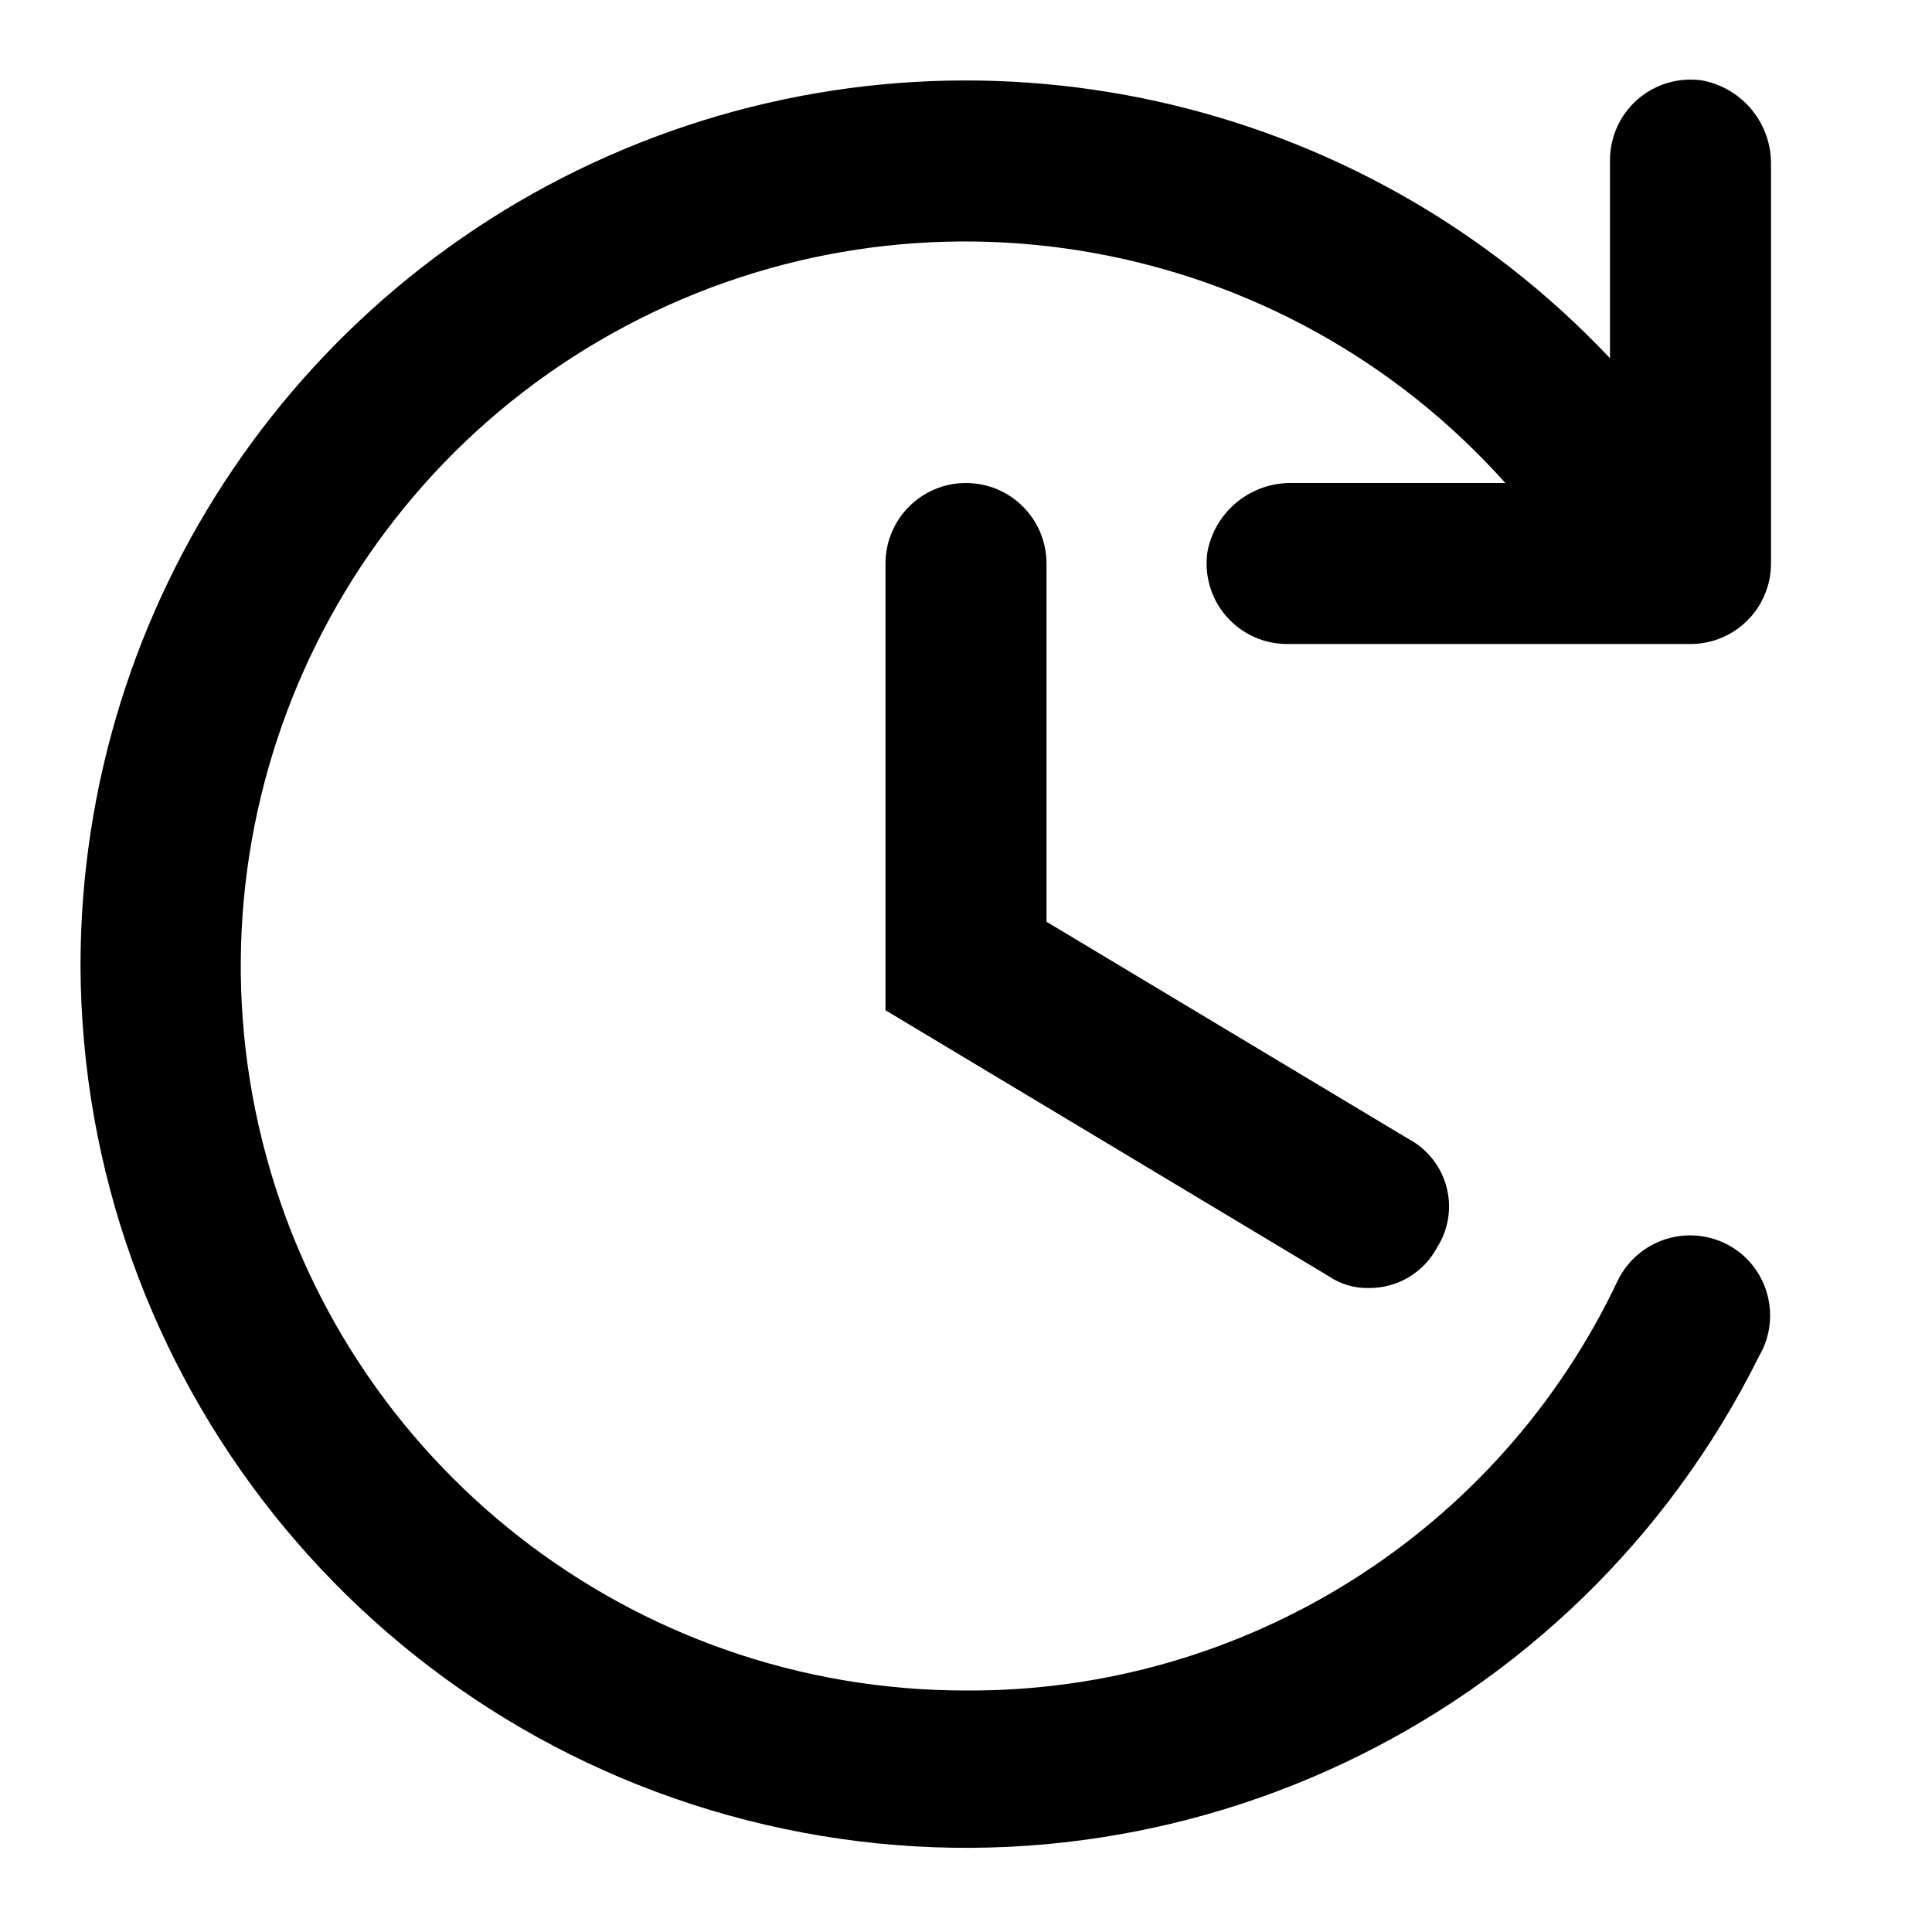
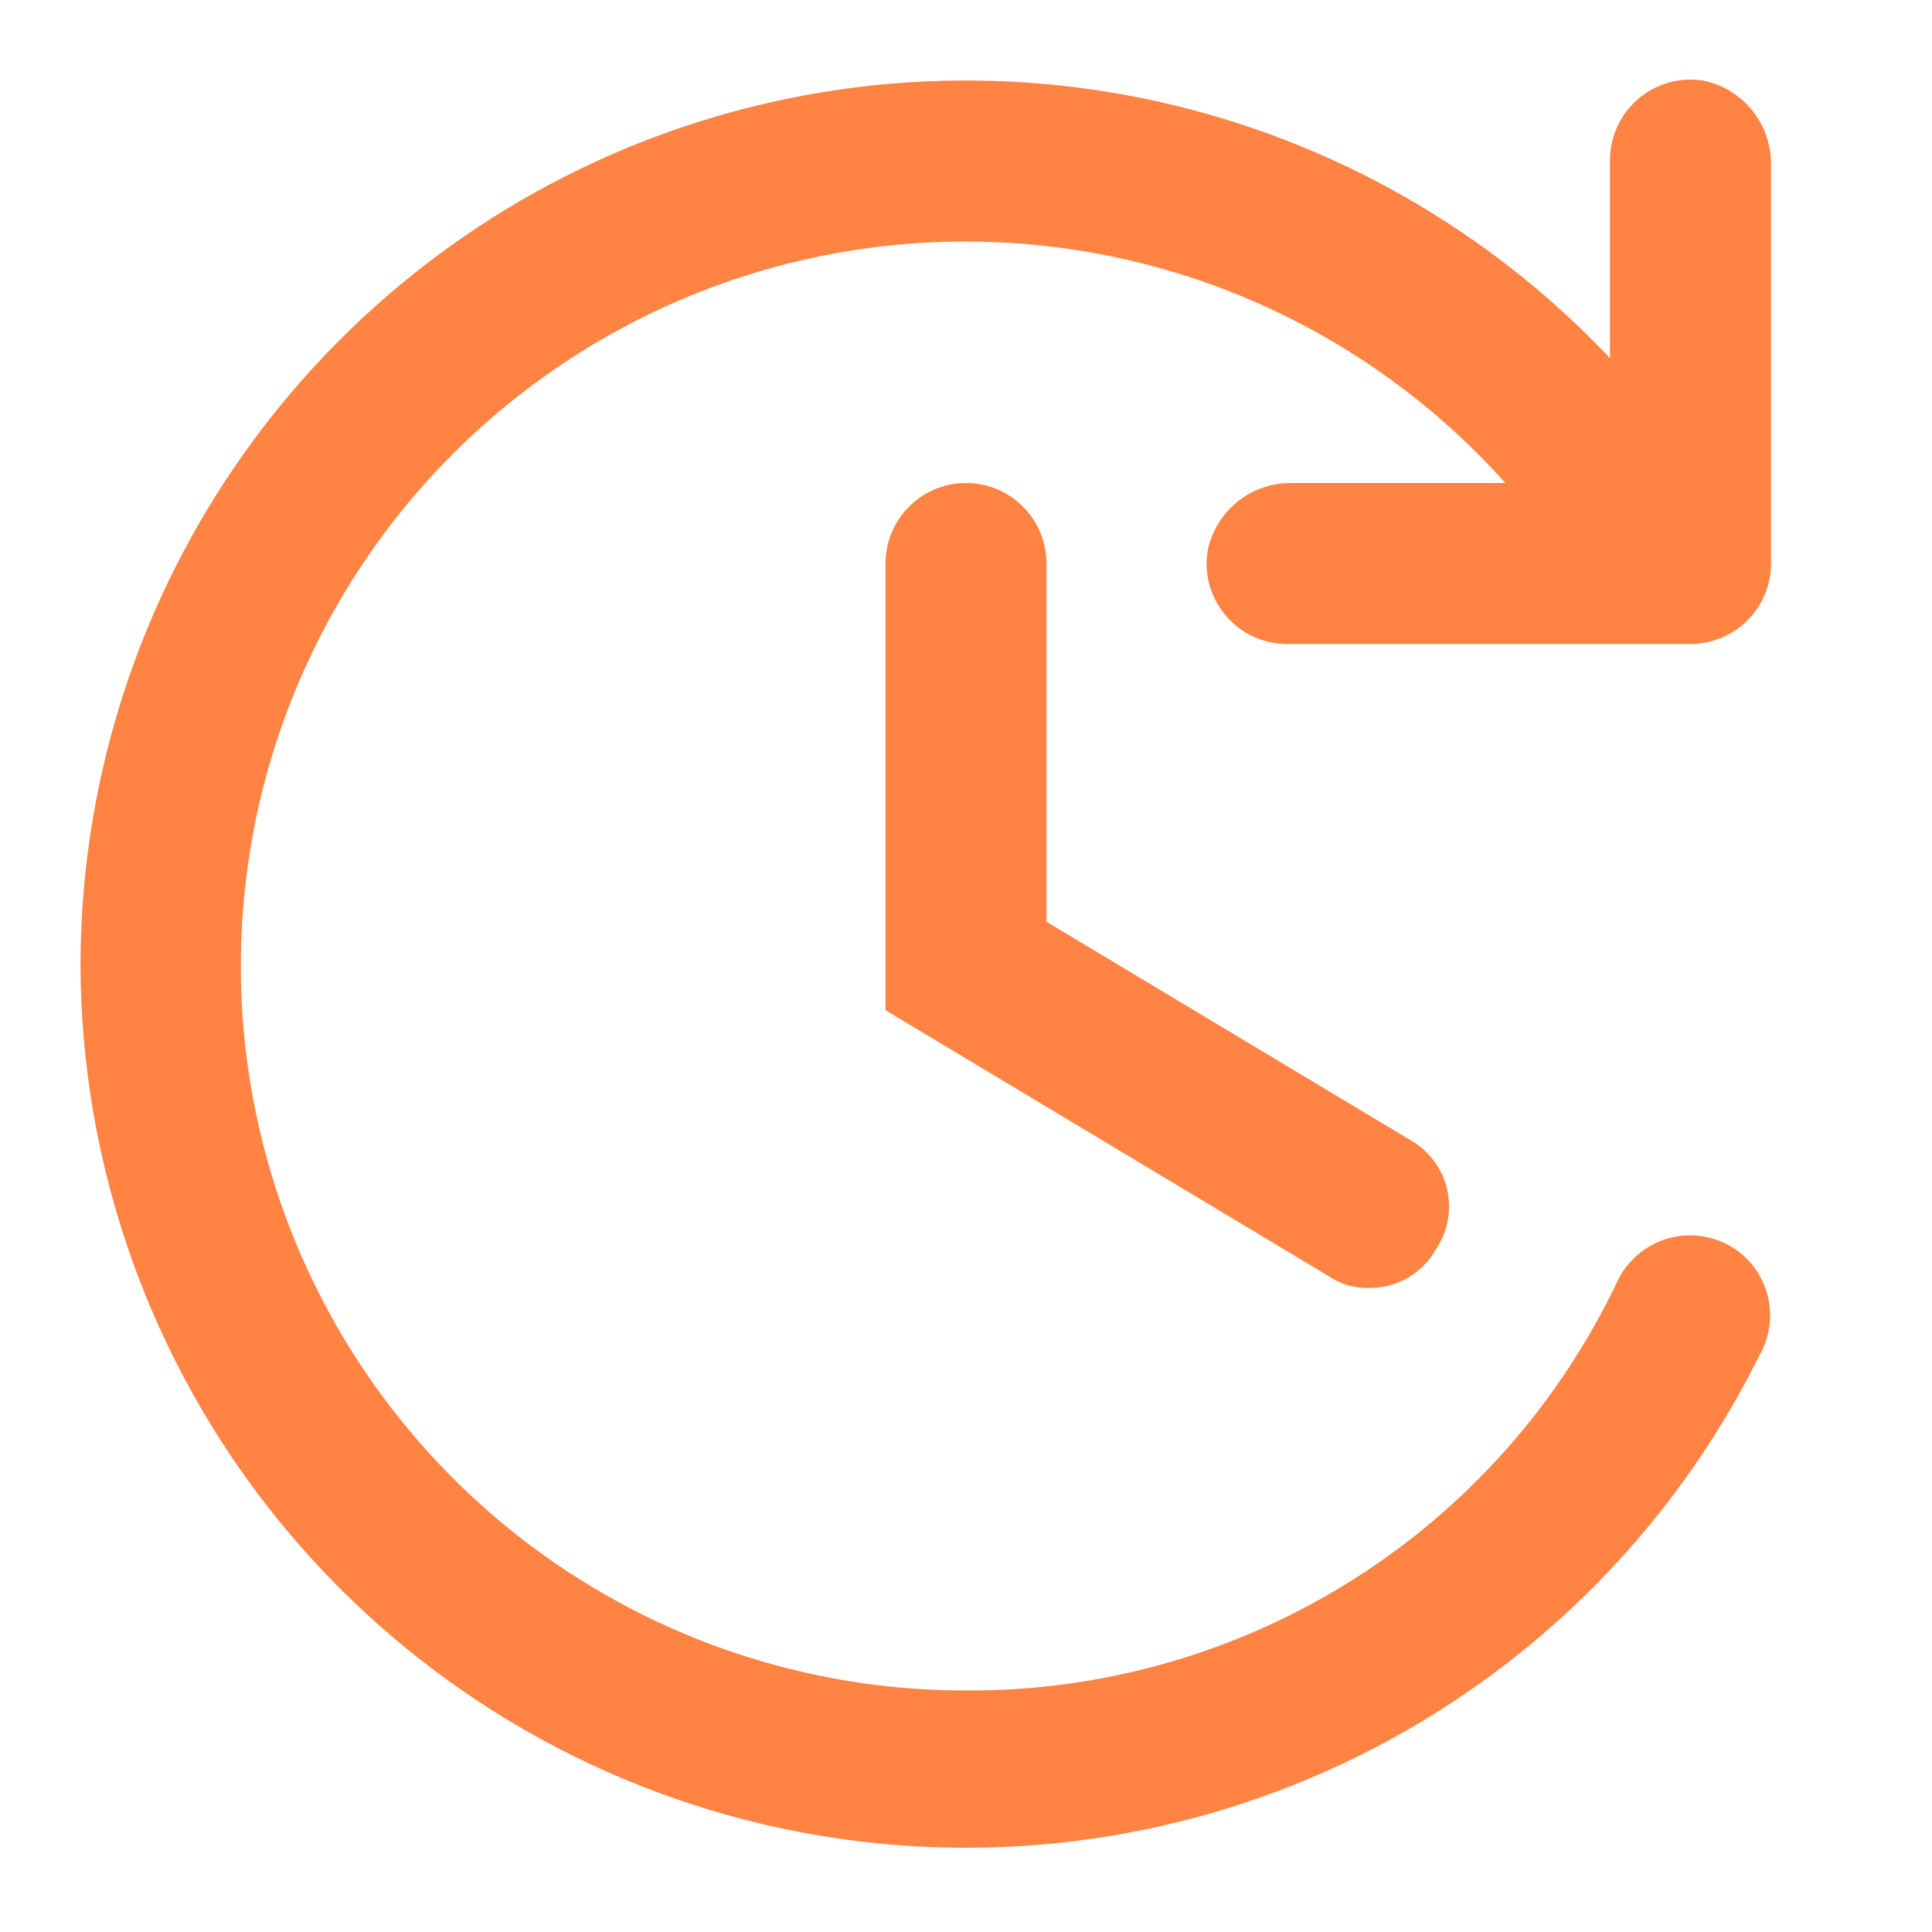
- <svg xmlns="http://www.w3.org/2000/svg" width="18px" height="18px" viewBox="0 0 48.00 48.00" fill="#000000" stroke="#000000" stroke-width="0">
-   <g id="SVGRepo_bgCarrier" stroke-width="0" />
-   <g id="SVGRepo_tracerCarrier" stroke-linecap="round" stroke-linejoin="round" stroke="#CCCCCC" stroke-width="0.576" />
-   <g id="SVGRepo_iconCarrier">
-     <g id="Layer_2" data-name="Layer 2">
-       <g id="invisible_box" data-name="invisible box">
-         <rect width="48" height="48" fill="none" />
-       </g>
-       <g id="icons_Q2" data-name="icons Q2">
-         <path d="M2,24a22,22,0,0,0,41.7,9.7,2,2,0,0,0-.5-2.6,2,2,0,0,0-3,.7A17.8,17.8,0,0,1,24,42,18,18,0,1,1,37.4,12H32.1A2.1,2.1,0,0,0,30,13.7,2,2,0,0,0,32,16H42a2,2,0,0,0,2-2V4.1A2.1,2.1,0,0,0,42.3,2,2,2,0,0,0,40,4V8.9A22,22,0,0,0,2,24Z" />
-         <path d="M34,32a1.7,1.7,0,0,1-1-.3L22,25.1V14a2,2,0,0,1,4,0v8.9l9,5.4a1.9,1.9,0,0,1,.7,2.7A1.9,1.9,0,0,1,34,32Z" />
-       </g>
-     </g>
-   </g>
+ <svg xmlns="http://www.w3.org/2000/svg" width="18" height="18" viewBox="0 0 18 18" fill="none">
+   <rect width="18" height="18" fill="ืนืำ" />
+   <path d="M18 0H0V18H18V0Z" stroke="#FF8343" stroke-width="0" />
+   <path d="M0.75 9C0.758 10.857 1.392 12.657 2.55 14.109C3.708 15.561 5.322 16.58 7.131 17.001C8.94 17.421 10.838 17.22 12.517 16.428C14.197 15.636 15.561 14.3 16.387 12.637C16.48 12.48 16.513 12.294 16.478 12.114C16.444 11.935 16.345 11.774 16.2 11.662C16.112 11.596 16.011 11.549 15.903 11.526C15.795 11.503 15.683 11.504 15.576 11.529C15.468 11.554 15.368 11.603 15.281 11.671C15.195 11.74 15.124 11.826 15.075 11.925C14.532 13.075 13.672 14.046 12.595 14.724C11.519 15.401 10.272 15.757 9 15.75C7.874 15.751 6.765 15.47 5.775 14.933C4.785 14.396 3.946 13.62 3.332 12.675C2.719 11.731 2.352 10.648 2.264 9.525C2.177 8.402 2.371 7.275 2.831 6.247C3.29 5.219 3.999 4.322 4.894 3.638C5.789 2.954 6.84 2.504 7.953 2.331C9.066 2.157 10.204 2.265 11.265 2.643C12.325 3.022 13.274 3.661 14.025 4.5H12.037C11.852 4.497 11.672 4.559 11.528 4.675C11.384 4.792 11.285 4.956 11.25 5.138C11.234 5.245 11.241 5.355 11.271 5.459C11.302 5.564 11.354 5.66 11.426 5.742C11.497 5.824 11.585 5.89 11.684 5.934C11.784 5.979 11.891 6.001 12 6H15.75C15.949 6 16.14 5.921 16.28 5.78C16.421 5.64 16.5 5.449 16.5 5.25V1.538C16.503 1.352 16.441 1.172 16.325 1.028C16.208 0.884 16.044 0.785 15.863 0.75C15.755 0.734 15.645 0.741 15.541 0.771C15.436 0.802 15.34 0.854 15.258 0.926C15.176 0.997 15.11 1.085 15.066 1.184C15.021 1.284 14.999 1.391 15 1.5V3.337C13.866 2.136 12.398 1.303 10.785 0.945C9.172 0.588 7.489 0.723 5.953 1.333C4.418 1.943 3.101 3 2.174 4.367C1.246 5.734 0.75 7.348 0.75 9Z" fill="#FF8343" stroke="#FF8343" stroke-width="0" />
+   <path d="M12.75 12C12.616 12.003 12.485 11.963 12.375 11.887L8.25 9.412V5.25C8.25 5.051 8.329 4.86 8.47 4.72C8.61 4.579 8.801 4.5 9 4.5C9.199 4.5 9.39 4.579 9.53 4.72C9.671 4.86 9.75 5.051 9.75 5.25V8.588L13.125 10.613C13.211 10.659 13.287 10.723 13.348 10.8C13.409 10.877 13.453 10.966 13.478 11.061C13.502 11.156 13.507 11.256 13.491 11.353C13.476 11.45 13.441 11.542 13.387 11.625C13.326 11.74 13.234 11.836 13.121 11.902C13.009 11.968 12.88 12.002 12.75 12Z" fill="#FF8343" stroke="#FF8343" stroke-width="0" />
</svg>
